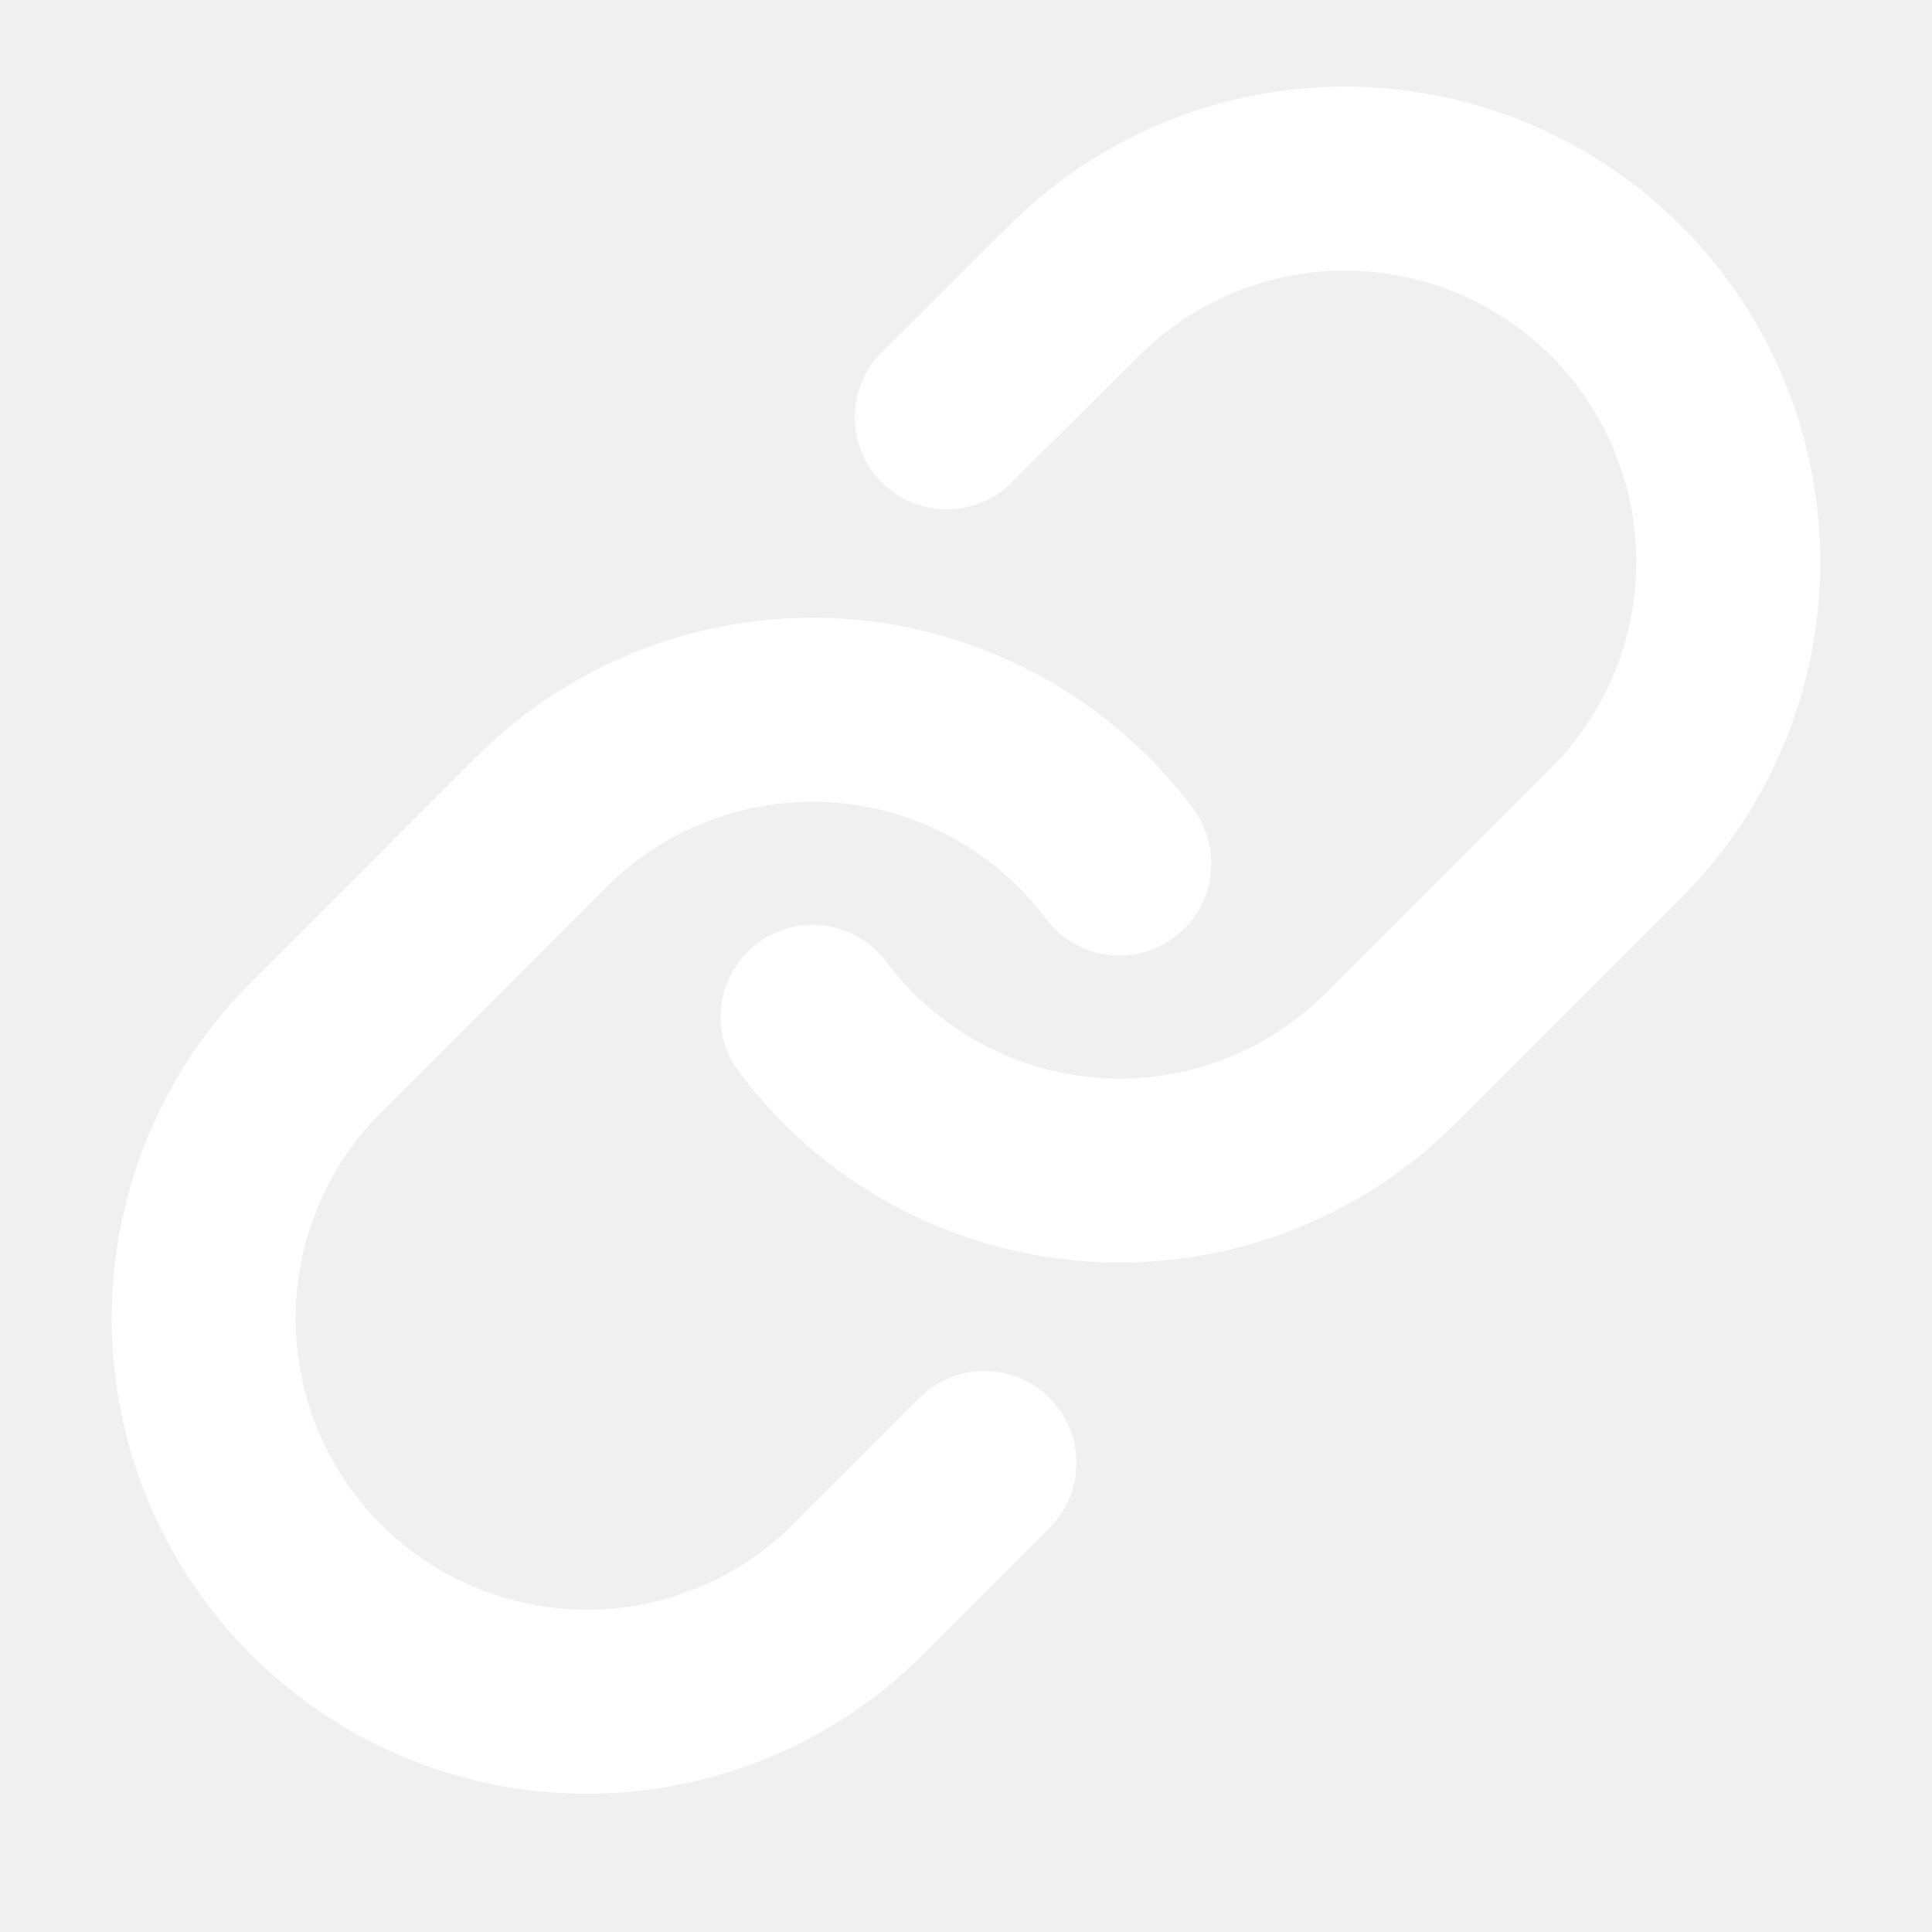
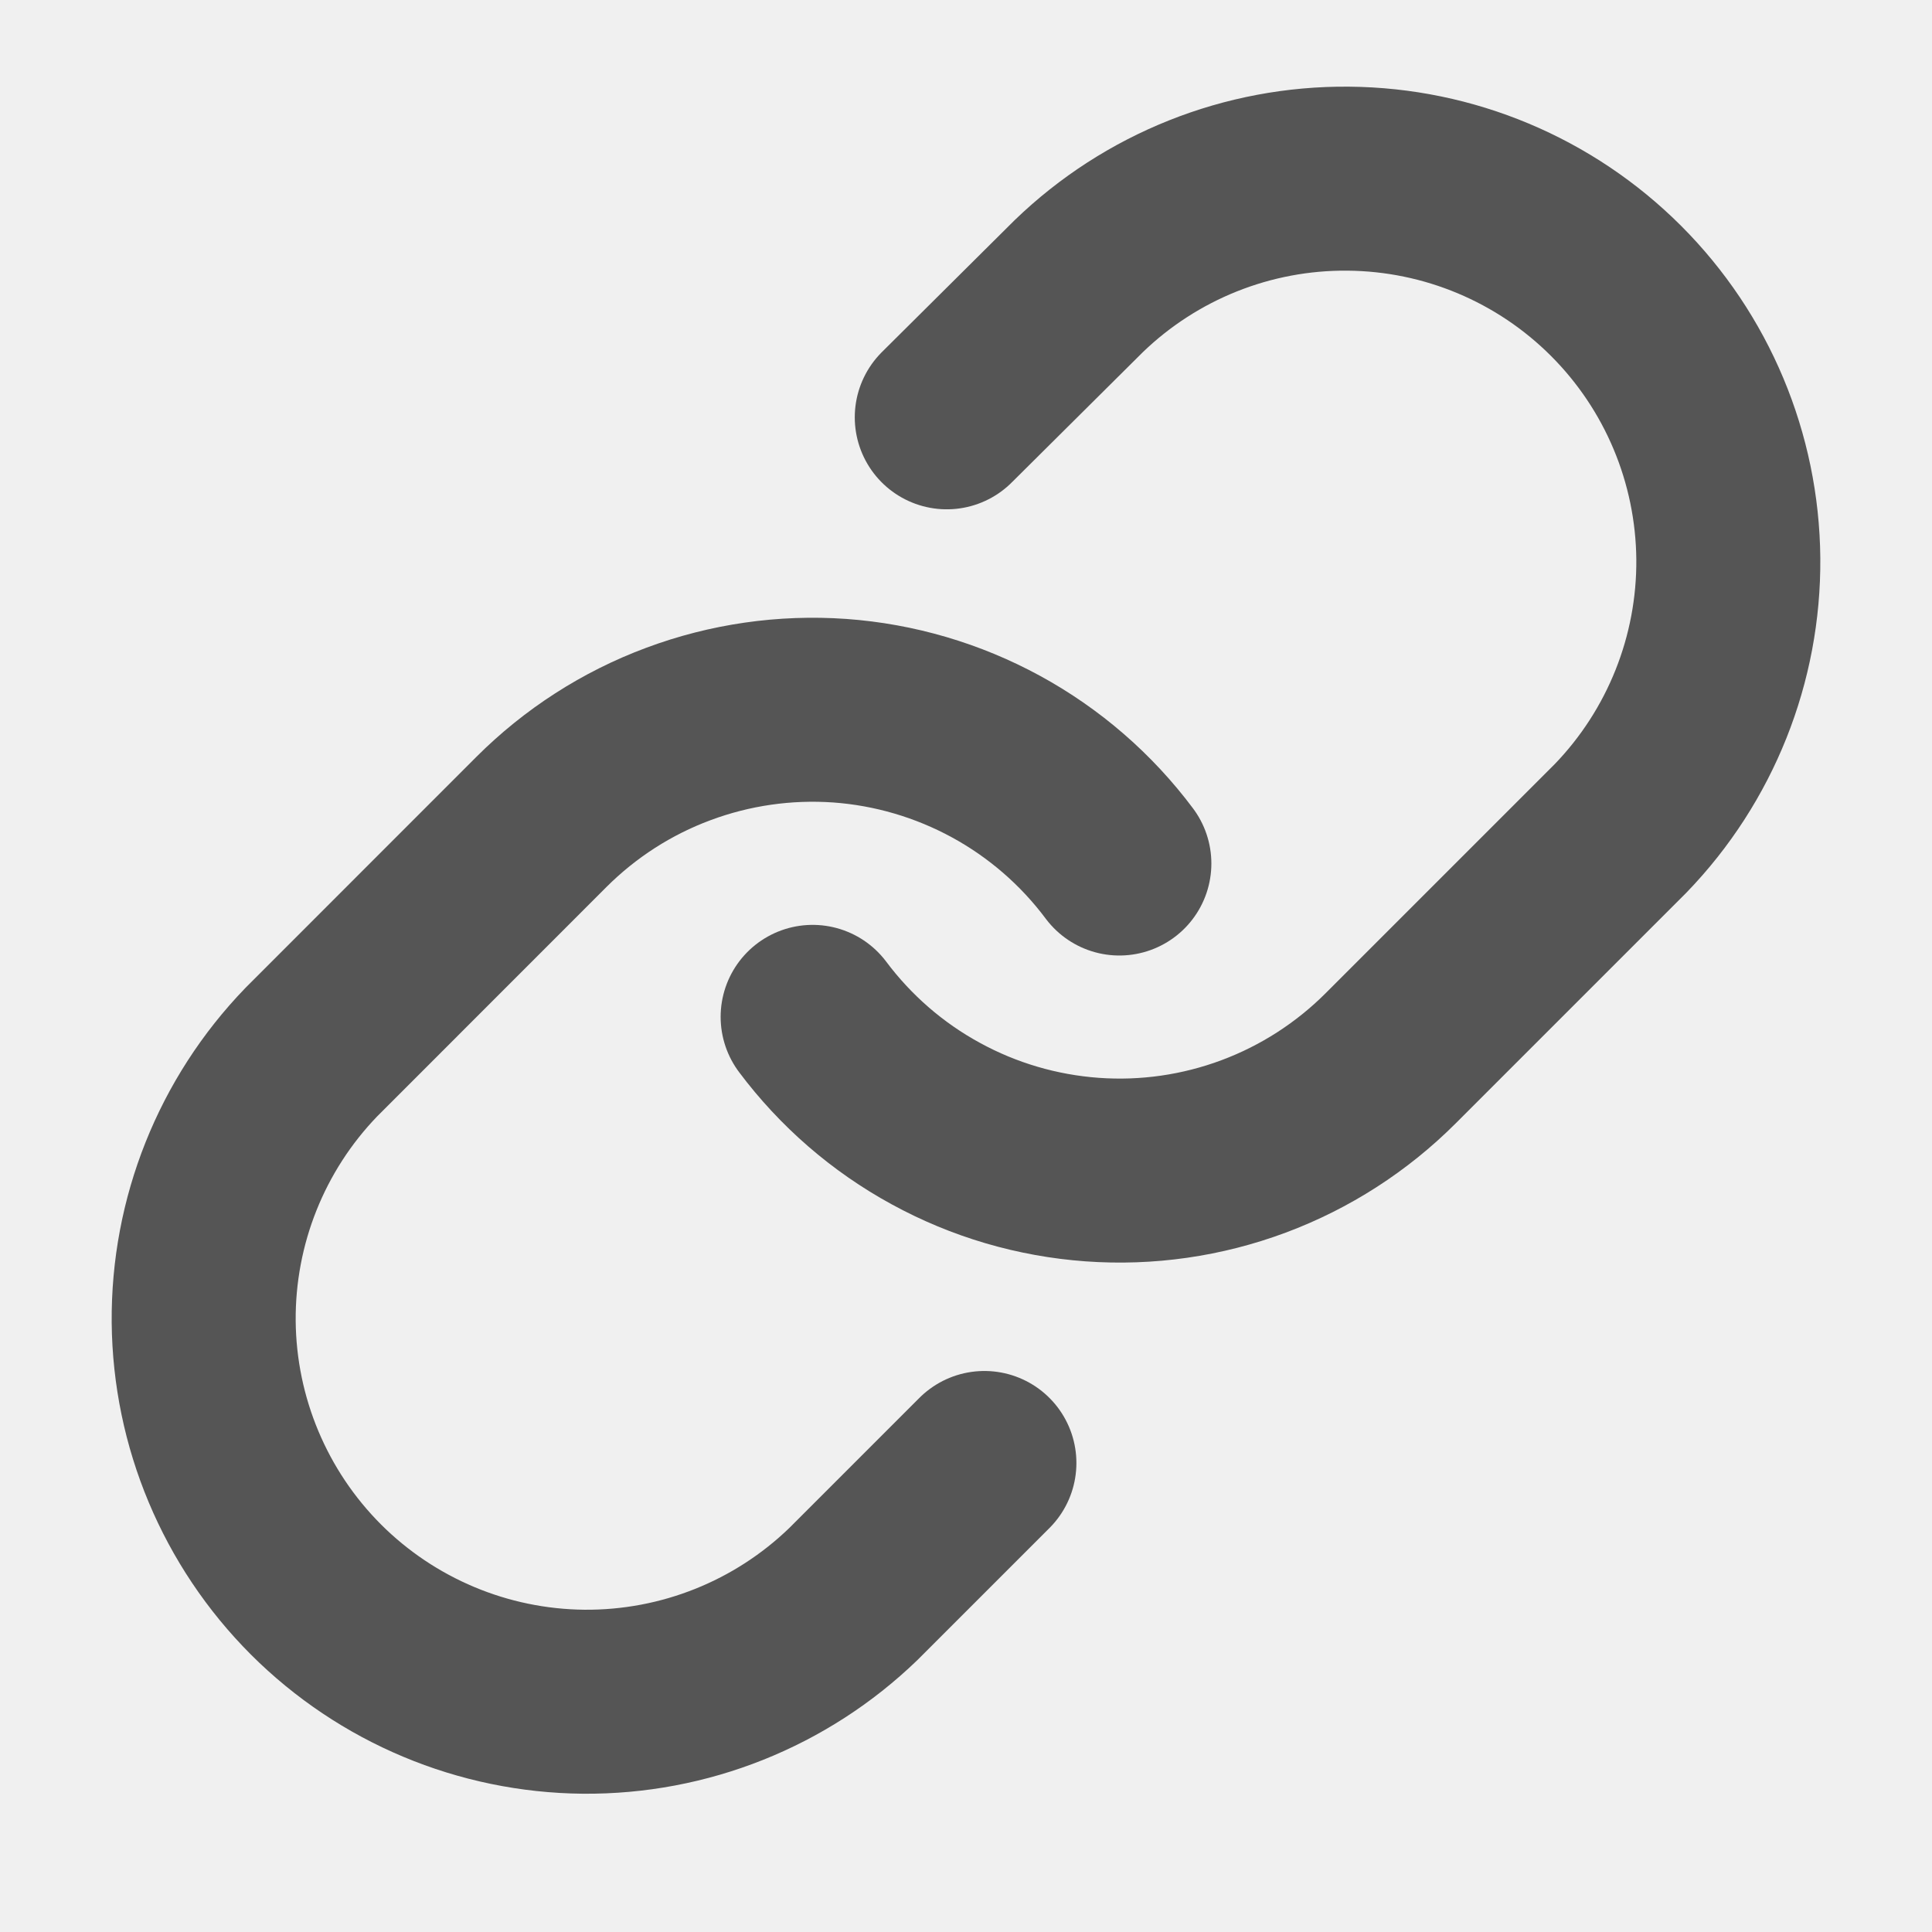
<svg xmlns="http://www.w3.org/2000/svg" width="17" height="17" viewBox="0 0 20 21" fill="none">
  <g clip-path="url(#clip0_600_9844)">
-     <path d="M8.333 11.053C8.691 11.531 9.147 11.927 9.672 12.213C10.196 12.5 10.776 12.67 11.372 12.713C11.968 12.756 12.566 12.67 13.126 12.461C13.686 12.252 14.194 11.925 14.616 11.503L17.116 9.003C17.875 8.217 18.295 7.164 18.286 6.072C18.276 4.979 17.838 3.934 17.066 3.162C16.293 2.389 15.248 1.951 14.155 1.942C13.063 1.932 12.011 2.352 11.225 3.111L9.791 4.536" stroke="white" stroke-width="2" stroke-linecap="round" stroke-linejoin="round" />
-     <path d="M11.667 9.386C11.309 8.907 10.852 8.511 10.328 8.225C9.804 7.939 9.224 7.768 8.628 7.725C8.032 7.683 7.434 7.769 6.874 7.978C6.314 8.186 5.806 8.513 5.383 8.936L2.884 11.436C2.125 12.222 1.705 13.274 1.714 14.367C1.724 15.459 2.162 16.504 2.934 17.277C3.707 18.049 4.752 18.487 5.844 18.497C6.937 18.506 7.989 18.086 8.775 17.327L10.2 15.902" stroke="white" stroke-width="2" stroke-linecap="round" stroke-linejoin="round" />
+     <path d="M8.333 11.053C8.691 11.531 9.147 11.927 9.672 12.213C10.196 12.5 10.776 12.67 11.372 12.713C11.968 12.756 12.566 12.67 13.126 12.461C13.686 12.252 14.194 11.925 14.616 11.503L17.116 9.003C17.875 8.217 18.295 7.164 18.286 6.072C18.276 4.979 17.838 3.934 17.066 3.162C16.293 2.389 15.248 1.951 14.155 1.942C13.063 1.932 12.011 2.352 11.225 3.111L9.791 4.536" stroke="#555555" stroke-width="2" stroke-linecap="round" stroke-linejoin="round" />
+     <path d="M11.667 9.386C11.309 8.907 10.852 8.511 10.328 8.225C9.804 7.939 9.224 7.768 8.628 7.725C8.032 7.683 7.434 7.769 6.874 7.978C6.314 8.186 5.806 8.513 5.383 8.936L2.884 11.436C2.125 12.222 1.705 13.274 1.714 14.367C1.724 15.459 2.162 16.504 2.934 17.277C3.707 18.049 4.752 18.487 5.844 18.497C6.937 18.506 7.989 18.086 8.775 17.327L10.2 15.902" stroke="#555555" stroke-width="2" stroke-linecap="round" stroke-linejoin="round" />
  </g>
  <defs>
    <clipPath id="clip0_600_9844">
      <rect width="20" height="20" fill="white" transform="translate(0 0.21875)" />
    </clipPath>
  </defs>
</svg>
